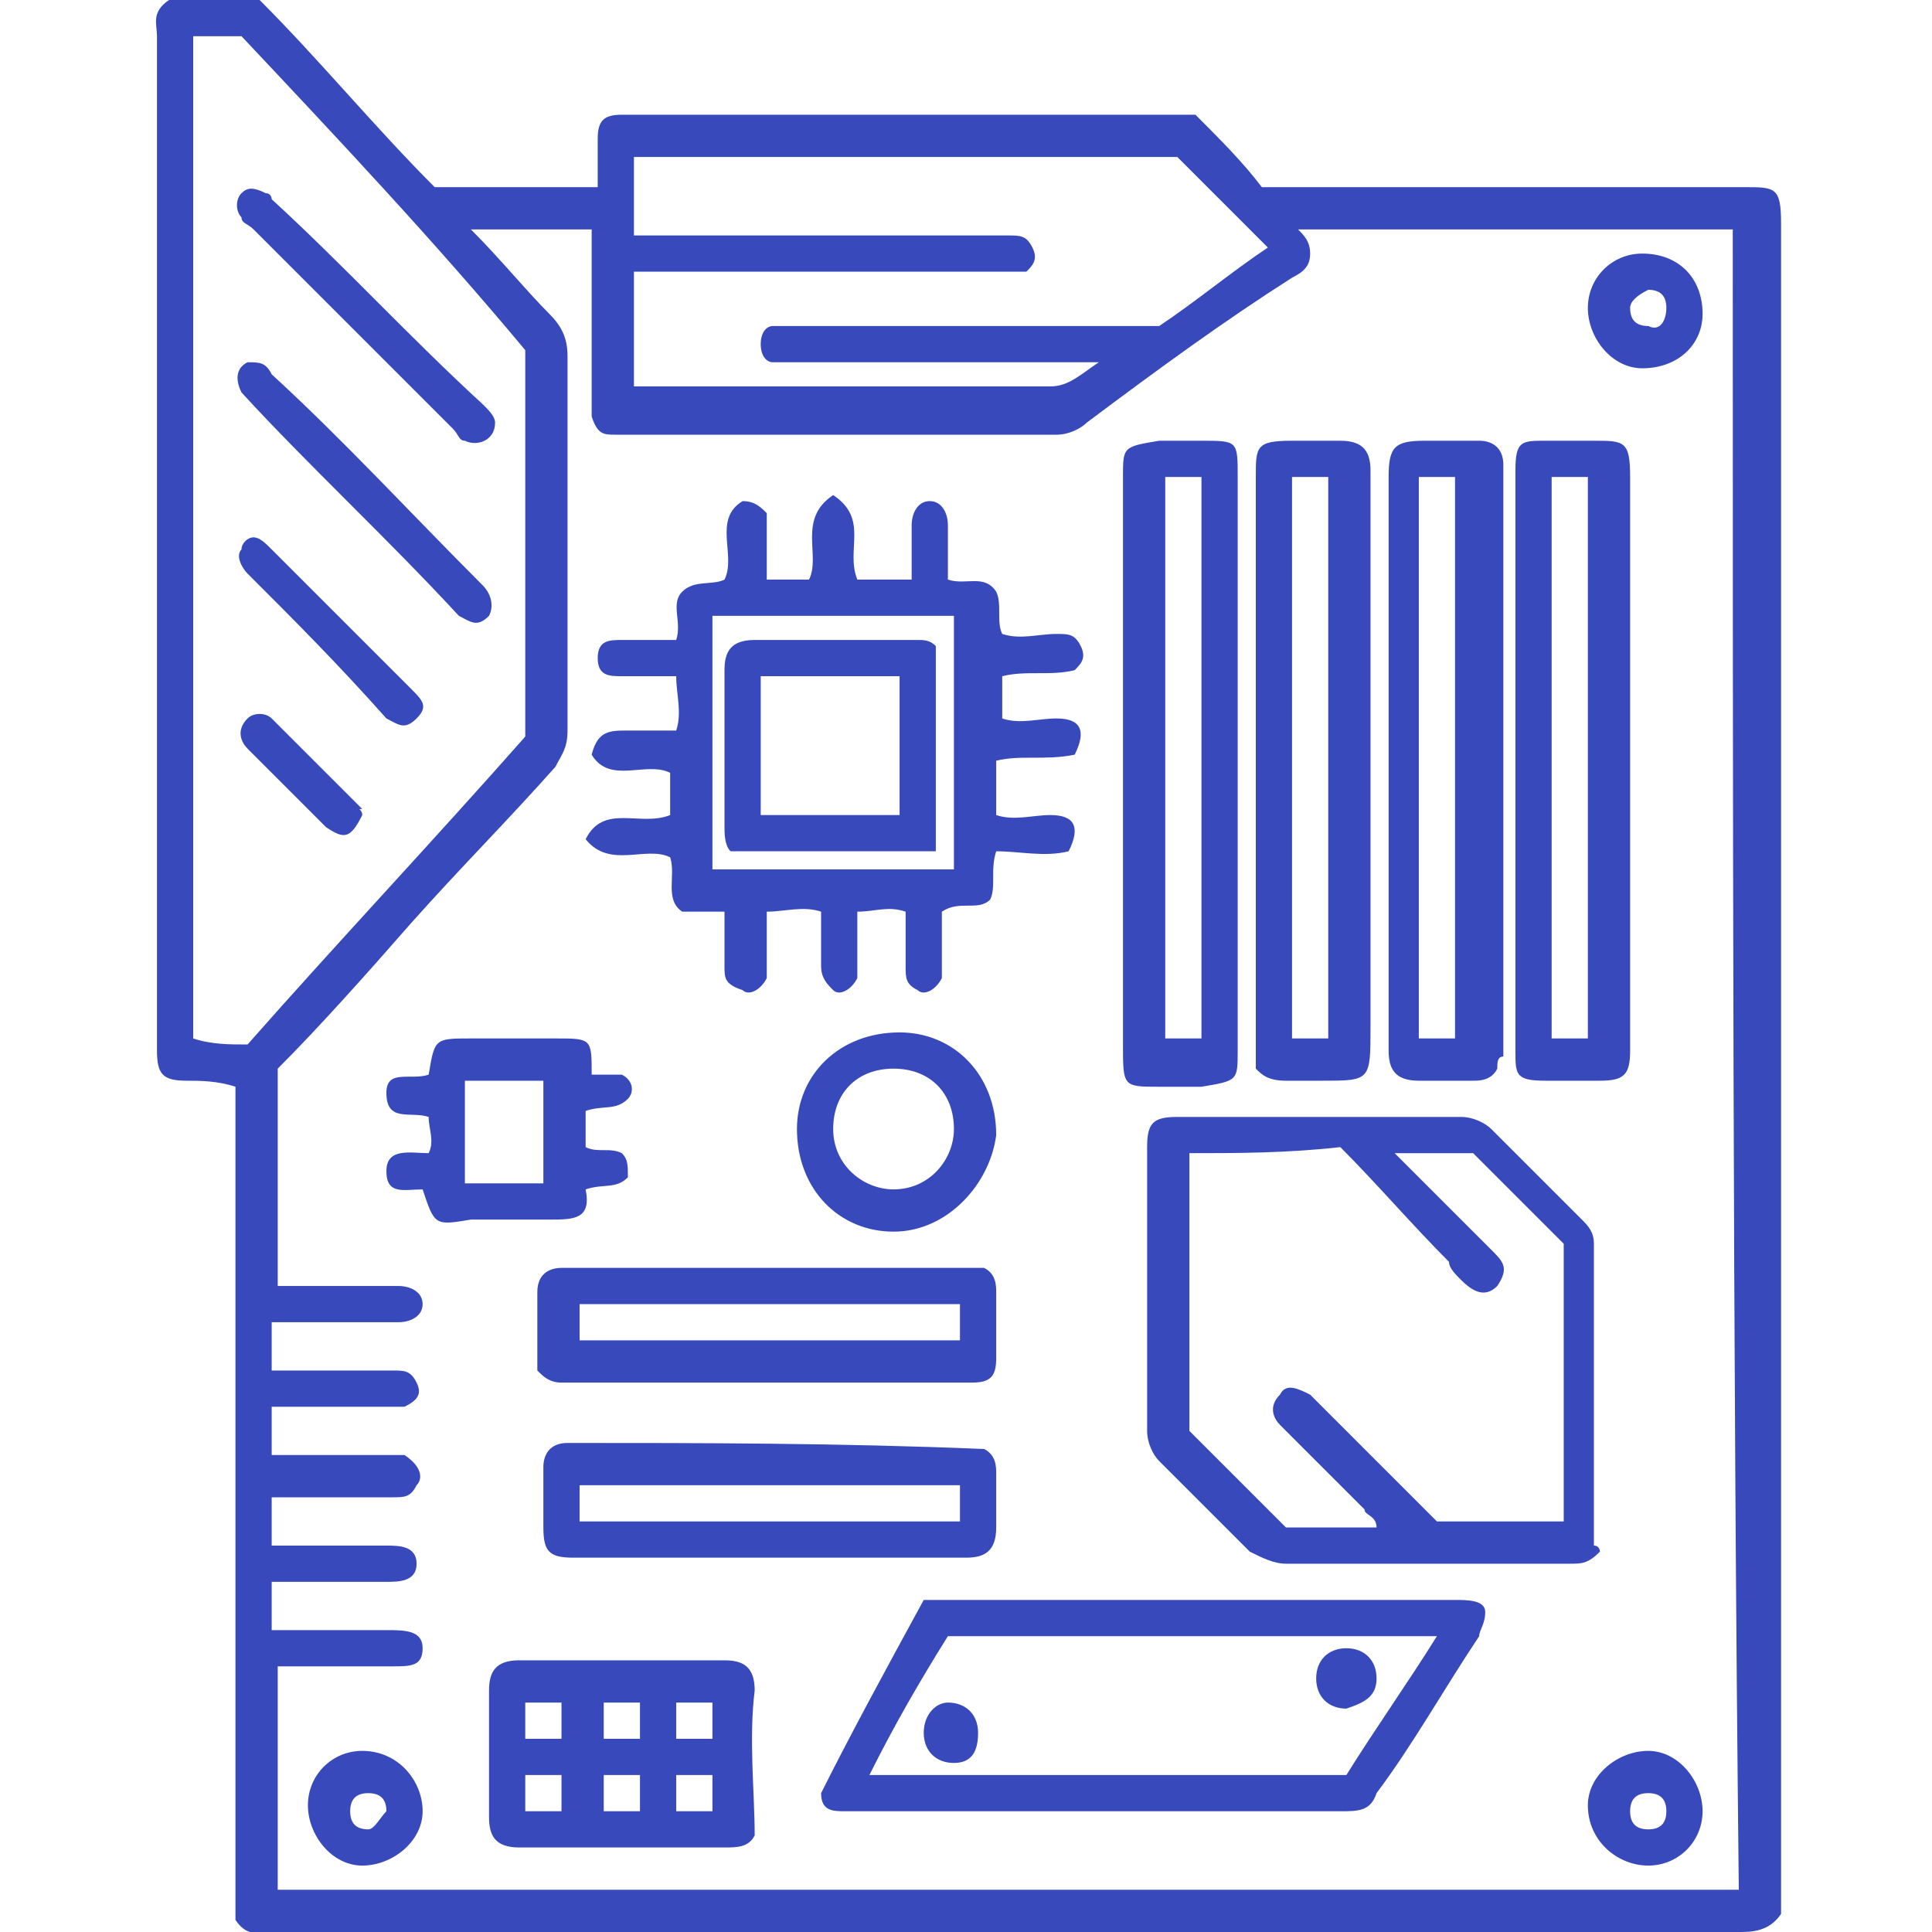
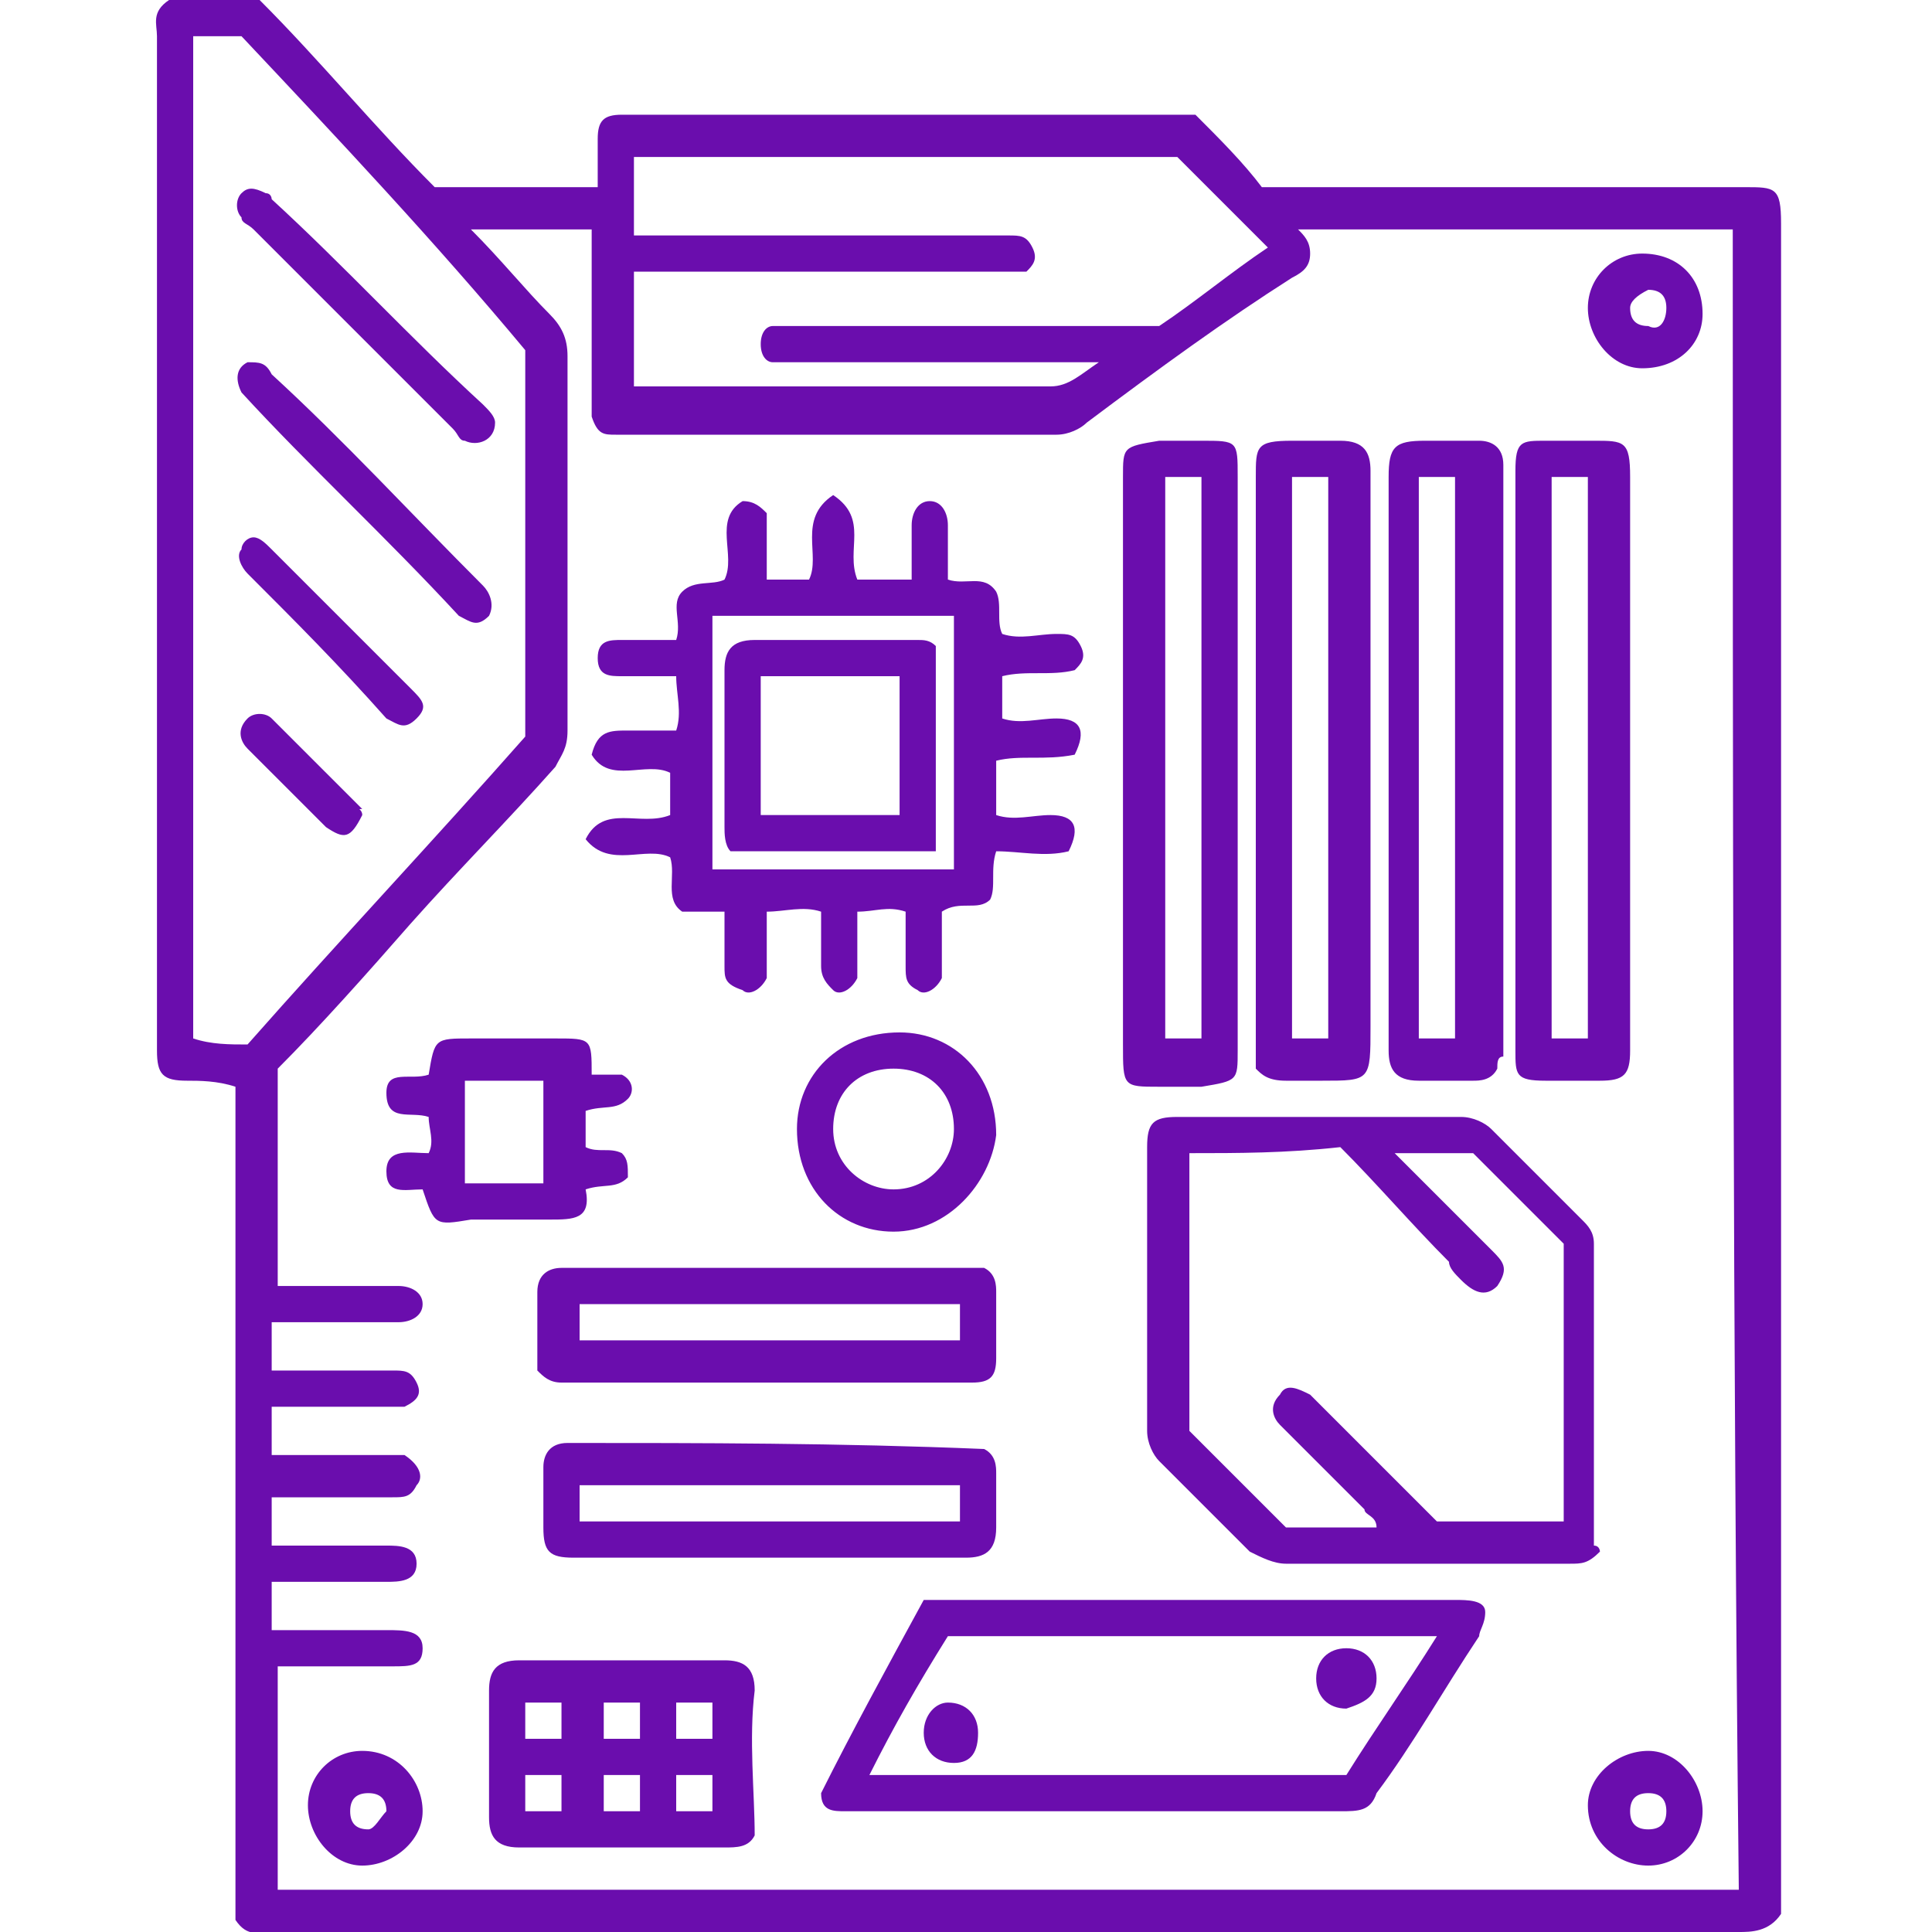
<svg xmlns="http://www.w3.org/2000/svg" xml:space="preserve" viewBox="0 0 32 32">
-   <path d="M3.9 31.8V18c-.3-.1-.6-.1-.8-.1-.4 0-.5-.1-.5-.5V.6c0-.2-.1-.4.2-.6h1.5c1 1 1.9 2.1 2.9 3.1h2.7v-.8c0-.3.1-.4.4-.4h9.5c.4.4.8.8 1.1 1.2h8c.5 0 .6 0 .6.6v28c-.2.3-.5.3-.7.3H4.5c-.2 0-.4.1-.6-.2zm24.8-28h-7.2c.1.1.2.2.2.4s-.1.3-.3.4c-1.1.7-2.2 1.5-3.4 2.4-.1.1-.3.2-.5.2h-7.3c-.2 0-.3 0-.4-.3V3.8h-2c.5.5.9 1 1.3 1.4.2.2.3.4.3.7v6.2c0 .3-.1.4-.2.6-.8.9-1.6 1.7-2.4 2.6-.7.8-1.5 1.7-2.2 2.4v3.6h2c.2 0 .4.1.4.3 0 .2-.2.3-.4.3H4.5v.8h2c.2 0 .3 0 .4.2.1.2 0 .3-.2.4H4.5v.8h2.2c.3.2.3.4.2.5-.1.2-.2.2-.4.2h-2v.8h1.9c.2 0 .5 0 .5.3s-.3.3-.5.3H4.5v.8h1.9c.3 0 .6 0 .6.3s-.2.3-.5.3H4.6v3.7h24.2c-.1-9.1-.1-18.3-.1-27.5zM4.1 17.3c1.5-1.7 3.1-3.4 4.6-5.1V5.8C7.2 4 5.6 2.3 4 .6h-.8v16.6c.3.1.6.1.9.1zm6.4-14.7v1.3h6.2c.2 0 .3 0 .4.2.1.2 0 .3-.1.4h-6.5v1.9h6.9c.3 0 .5-.2.8-.4h-5.4c-.1 0-.2-.1-.2-.3 0-.2.1-.3.2-.3h6.4c.6-.4 1.2-.9 1.8-1.3l-1.5-1.5h-9z" fill="#3749bb" />
-   <path d="M16.5 12.6v.9c.3.1.6 0 .9 0 .4 0 .5.2.3.6-.4.1-.8 0-1.2 0-.1.3 0 .6-.1.8-.2.2-.5 0-.8.2v1.1c-.1.2-.3.3-.4.2-.2-.1-.2-.2-.2-.4v-.9c-.3-.1-.5 0-.8 0v1.1c-.1.2-.3.3-.4.2-.1-.1-.2-.2-.2-.4v-.9c-.3-.1-.6 0-.9 0v1.1c-.1.2-.3.3-.4.2-.3-.1-.3-.2-.3-.4v-.9h-.7c-.3-.2-.1-.6-.2-.9-.4-.2-1 .2-1.4-.3.3-.6.9-.2 1.4-.4v-.7c-.4-.2-1 .2-1.3-.3.1-.4.3-.4.6-.4h.8c.1-.3 0-.6 0-.9h-.9c-.2 0-.4 0-.4-.3s.2-.3.4-.3h.9c.1-.3-.1-.6.1-.8.2-.2.5-.1.7-.2.2-.4-.2-1 .3-1.3.2 0 .3.1.4.2v1.1h.7c.2-.4-.2-1 .4-1.4.6.4.2.9.4 1.4h.9v-.9c0-.2.1-.4.3-.4.2 0 .3.2.3.4v.9c.3.1.6-.1.8.2.1.2 0 .5.1.7.3.1.6 0 .9 0 .2 0 .3 0 .4.2.1.2 0 .3-.1.4-.4.1-.8 0-1.2.1v.7c.3.1.6 0 .9 0 .4 0 .5.2.3.6-.5.1-.9 0-1.3.1zm-4.7 1.8h4v-4.2h-4v4.2zm14.7 11.3c-.2.2-.3.2-.5.2h-4.7c-.2 0-.4-.1-.6-.2l-1.5-1.5c-.1-.1-.2-.3-.2-.5V19c0-.4.1-.5.5-.5h4.7c.2 0 .4.1.5.2l1.5 1.5c.1.1.2.2.2.4v5c.1 0 .1.1.1.1zm-6.8-6.6v4.6l1.6 1.6h1.5c0-.2-.2-.2-.2-.3l-1.4-1.4c-.1-.1-.2-.3 0-.5.1-.2.3-.1.5 0l.2.2 1.9 1.9h2.1v-4.6l-1.5-1.5h-1.3l.3.3 1.3 1.3c.2.2.3.3.1.6-.2.2-.4.1-.6-.1-.1-.1-.2-.2-.2-.3-.6-.6-1.2-1.3-1.8-1.9-.9.1-1.7.1-2.5.1zm-6.1 10.6c.5-1 1.1-2.1 1.7-3.2h8.8c.2 0 .5 0 .5.2s-.1.3-.1.4c-.6.9-1.1 1.8-1.7 2.6-.1.3-.3.3-.6.3H14c-.2 0-.4 0-.4-.3zm.8-.3h7.9c.5-.8 1-1.5 1.5-2.3h-8.1c-.5.8-.9 1.5-1.3 2.3zm10.7-16.9V7.8c0-.5.1-.5.5-.5h.8c.5 0 .6 0 .6.6v9.5c0 .4-.1.5-.5.5h-.9c-.5 0-.5-.1-.5-.5v-4.9zm1.2 4.7V7.9h-.6v9.3h.6zm-5.8-4.6v4.8c0 .5 0 .5-.6.6h-.7c-.6 0-.6 0-.6-.7V7.9c0-.5 0-.5.6-.6h.7c.6 0 .6 0 .6.6v4.7zm-1.2-4.7v9.3h.6V7.9h-.6zm1.5 9.8V7.9c0-.5 0-.6.6-.6h.8c.4 0 .5.2.5.5V17c0 .9 0 .9-.8.9h-.6c-.3 0-.4-.1-.5-.2zm.6-9.8v9.3h.6V7.9h-.6zm3.4 9.8c-.1.2-.3.2-.4.2h-.9c-.4 0-.5-.2-.5-.5V7.9c0-.5.1-.6.6-.6h.9c.2 0 .4.1.4.4v9.8c-.1 0-.1.1-.1.2zm-.7-.5V7.9h-.6v9.3h.6zM12.5 30.4c-.1.2-.3.2-.5.2H8.6c-.4 0-.5-.2-.5-.5V28c0-.3.1-.5.5-.5H12c.3 0 .5.1.5.5-.1.8 0 1.7 0 2.4zm-3.2-1.6v-.6h-.6v.6h.6zm.7-.6v.6h.6v-.6H10zm1.2 0v.6h.6v-.6h-.6zm-2.5 1.2v.6h.6v-.6h-.6zm1.3.6h.6v-.6H10v.6zm1.8 0v-.6h-.6v.6h.6zm4.5-9c.2.1.2.3.2.4v1.1c0 .3-.1.4-.4.4H9.3c-.2 0-.3-.1-.4-.2v-1.3c0-.3.2-.4.4-.4h7zm-6.7 1.2h6.3v-.6H9.6v.6zm6.7 1.8c.2.1.2.3.2.4v.9c0 .4-.2.5-.5.5H9.5c-.4 0-.5-.1-.5-.5v-1c0-.2.1-.4.4-.4 2.2 0 4.5 0 6.9.1zm-6.7 1.2h6.3v-.6H9.6v.6zM7 19.7c-.3 0-.6.1-.6-.3s.4-.3.7-.3c.1-.2 0-.4 0-.6-.3-.1-.7.1-.7-.4 0-.4.4-.2.7-.3.1-.6.1-.6.7-.6h1.4c.6 0 .6 0 .6.6h.5c.2.1.2.3.1.4-.2.2-.4.1-.7.2v.6c.2.1.4 0 .6.1.1.1.1.2.1.4-.2.2-.4.1-.7.2.1.5-.2.5-.6.5H7.8c-.6.1-.6.1-.8-.5zm.7-1.8v1.7H9v-1.7H7.7zm7.1 2.5c-.9 0-1.6-.7-1.6-1.7 0-.9.7-1.6 1.7-1.6.9 0 1.6.7 1.6 1.7-.1.8-.8 1.6-1.7 1.6zm0-2.7c-.6 0-1 .4-1 1s.5 1 1 1c.6 0 1-.5 1-1 0-.6-.4-1-1-1zM7 30c0 .5-.5.9-1 .9s-.9-.5-.9-1 .4-.9.9-.9c.6 0 1 .5 1 1zm-.6 0c0-.2-.1-.3-.3-.3-.2 0-.3.1-.3.3 0 .2.1.3.3.3.1 0 .2-.2.3-.3zM28.2 5.2c0 .5-.4.9-1 .9-.5 0-.9-.5-.9-1s.4-.9.9-.9c.6 0 1 .4 1 1zm-.6-.1c0-.2-.1-.3-.3-.3-.2.1-.3.2-.3.3 0 .2.1.3.3.3.2.1.3-.1.3-.3zm-1.3 24.8c0-.5.5-.9 1-.9s.9.5.9 1-.4.9-.9.9-1-.4-1-1zm1-.2c-.2 0-.3.1-.3.3 0 .2.1.3.3.3.2 0 .3-.1.3-.3 0-.2-.1-.3-.3-.3zM4 6.5c-.1-.2-.1-.4.1-.5.2 0 .3 0 .4.2C5.7 7.3 6.8 8.5 8 9.7c.1.1.2.3.1.5-.2.2-.3.1-.5 0C6.4 8.9 5.1 7.7 4 6.5zm4.2.5c0 .3-.3.4-.5.3-.1 0-.1-.1-.2-.2L4.2 3.8c-.1-.1-.2-.1-.2-.2-.1-.1-.1-.3 0-.4.1-.1.2-.1.4 0 .1 0 .1.1.1.1C5.7 4.4 6.8 5.6 8 6.7c.1.1.2.2.2.3zm-4 1.9c.1 0 .2.1.3.2l2.3 2.3c.2.2.3.3.1.5-.2.2-.3.1-.5 0-.8-.9-1.5-1.6-2.3-2.4-.1-.1-.2-.3-.1-.4 0-.1.1-.2.2-.2zM6 13.5c-.2.4-.3.4-.6.2l-1.3-1.3c-.1-.1-.2-.3 0-.5.1-.1.3-.1.4 0L6 13.4c-.1 0 0 0 0 .1z" fill="#3749bb" />
-   <path d="M15.5 10.7v3.4h-3.4c-.1-.1-.1-.3-.1-.4v-2.6c0-.3.1-.5.5-.5h2.7c.1 0 .2 0 .3.1zm-2.9.5v2.3h2.3v-2.3h-2.3zm3.2 18c-.3 0-.5-.2-.5-.5s.2-.5.4-.5c.3 0 .5.2.5.5s-.1.5-.4.5zm6.5-.9c-.3 0-.5-.2-.5-.5s.2-.5.5-.5.5.2.5.5-.2.4-.5.5z" fill="#3749bb" />
+   <path d="M3.9 31.8V18c-.3-.1-.6-.1-.8-.1-.4 0-.5-.1-.5-.5V.6c0-.2-.1-.4.2-.6h1.5c1 1 1.9 2.1 2.9 3.1h2.7v-.8c0-.3.1-.4.4-.4h9.5c.4.4.8.8 1.1 1.2h8c.5 0 .6 0 .6.6v28c-.2.3-.5.3-.7.3H4.5c-.2 0-.4.1-.6-.2zm24.8-28h-7.2c.1.1.2.2.2.4s-.1.3-.3.4c-1.1.7-2.2 1.5-3.4 2.4-.1.1-.3.2-.5.2h-7.3c-.2 0-.3 0-.4-.3V3.8h-2c.5.5.9 1 1.3 1.4.2.2.3.4.3.7v6.2c0 .3-.1.4-.2.6-.8.9-1.6 1.7-2.4 2.6-.7.8-1.5 1.7-2.2 2.4v3.6h2c.2 0 .4.1.4.3 0 .2-.2.3-.4.3H4.5v.8h2c.2 0 .3 0 .4.2.1.2 0 .3-.2.4H4.5v.8h2.2c.3.2.3.4.2.5-.1.2-.2.2-.4.2h-2v.8h1.9c.2 0 .5 0 .5.3s-.3.3-.5.3H4.5v.8h1.9c.3 0 .6 0 .6.3s-.2.3-.5.3H4.6v3.7h24.2c-.1-9.1-.1-18.3-.1-27.5zM4.1 17.3c1.5-1.7 3.1-3.4 4.6-5.1V5.8C7.2 4 5.6 2.3 4 .6h-.8v16.6c.3.1.6.1.9.1zm6.4-14.7v1.3h6.2c.2 0 .3 0 .4.2.1.2 0 .3-.1.4h-6.5v1.9h6.9c.3 0 .5-.2.8-.4h-5.4c-.1 0-.2-.1-.2-.3 0-.2.1-.3.2-.3h6.4c.6-.4 1.2-.9 1.8-1.3l-1.5-1.5h-9z" fill="#6A0DAD" />
+   <path d="M16.5 12.6v.9c.3.1.6 0 .9 0 .4 0 .5.2.3.6-.4.1-.8 0-1.2 0-.1.3 0 .6-.1.8-.2.2-.5 0-.8.2v1.1c-.1.2-.3.3-.4.2-.2-.1-.2-.2-.2-.4v-.9c-.3-.1-.5 0-.8 0v1.1c-.1.2-.3.3-.4.2-.1-.1-.2-.2-.2-.4v-.9c-.3-.1-.6 0-.9 0v1.1c-.1.2-.3.3-.4.2-.3-.1-.3-.2-.3-.4v-.9h-.7c-.3-.2-.1-.6-.2-.9-.4-.2-1 .2-1.4-.3.3-.6.9-.2 1.4-.4v-.7c-.4-.2-1 .2-1.3-.3.1-.4.3-.4.6-.4h.8c.1-.3 0-.6 0-.9h-.9c-.2 0-.4 0-.4-.3s.2-.3.4-.3h.9c.1-.3-.1-.6.1-.8.2-.2.5-.1.7-.2.2-.4-.2-1 .3-1.3.2 0 .3.1.4.2v1.1h.7c.2-.4-.2-1 .4-1.4.6.4.2.9.4 1.4h.9v-.9c0-.2.1-.4.3-.4.2 0 .3.2.3.4v.9c.3.1.6-.1.8.2.1.2 0 .5.1.7.3.1.6 0 .9 0 .2 0 .3 0 .4.2.1.2 0 .3-.1.4-.4.1-.8 0-1.2.1v.7c.3.1.6 0 .9 0 .4 0 .5.2.3.6-.5.1-.9 0-1.3.1zm-4.7 1.8h4v-4.2h-4v4.2zm14.7 11.3c-.2.2-.3.2-.5.2h-4.7c-.2 0-.4-.1-.6-.2l-1.5-1.5c-.1-.1-.2-.3-.2-.5V19c0-.4.1-.5.5-.5h4.7c.2 0 .4.1.5.2l1.5 1.5c.1.1.2.2.2.4v5c.1 0 .1.1.1.1zm-6.8-6.6v4.6l1.6 1.6h1.5c0-.2-.2-.2-.2-.3l-1.4-1.4c-.1-.1-.2-.3 0-.5.1-.2.3-.1.5 0l.2.2 1.9 1.9h2.1v-4.6l-1.5-1.5h-1.3l.3.3 1.3 1.3c.2.2.3.3.1.6-.2.2-.4.1-.6-.1-.1-.1-.2-.2-.2-.3-.6-.6-1.2-1.3-1.8-1.9-.9.1-1.7.1-2.5.1zm-6.1 10.6c.5-1 1.1-2.1 1.7-3.2h8.8c.2 0 .5 0 .5.2s-.1.3-.1.4c-.6.9-1.1 1.8-1.7 2.6-.1.3-.3.3-.6.3H14c-.2 0-.4 0-.4-.3zm.8-.3h7.9c.5-.8 1-1.5 1.5-2.3h-8.1c-.5.8-.9 1.5-1.3 2.3zm10.7-16.9V7.8c0-.5.1-.5.5-.5h.8c.5 0 .6 0 .6.6v9.5c0 .4-.1.5-.5.5h-.9c-.5 0-.5-.1-.5-.5v-4.9zm1.2 4.7V7.9h-.6v9.3h.6zm-5.8-4.6v4.8c0 .5 0 .5-.6.6h-.7c-.6 0-.6 0-.6-.7V7.9c0-.5 0-.5.6-.6h.7c.6 0 .6 0 .6.6v4.7zm-1.2-4.7v9.3h.6V7.9h-.6zm1.5 9.8V7.9c0-.5 0-.6.6-.6h.8c.4 0 .5.2.5.5V17c0 .9 0 .9-.8.9h-.6c-.3 0-.4-.1-.5-.2zm.6-9.8v9.3h.6V7.9h-.6zm3.4 9.8c-.1.2-.3.2-.4.2h-.9c-.4 0-.5-.2-.5-.5V7.9c0-.5.1-.6.6-.6h.9c.2 0 .4.1.4.4v9.8c-.1 0-.1.1-.1.2zm-.7-.5V7.9h-.6v9.3h.6zM12.5 30.4c-.1.2-.3.2-.5.2H8.6c-.4 0-.5-.2-.5-.5V28c0-.3.1-.5.5-.5H12c.3 0 .5.1.5.5-.1.8 0 1.7 0 2.4zm-3.2-1.6v-.6h-.6v.6h.6zm.7-.6v.6h.6v-.6H10zm1.2 0v.6h.6v-.6h-.6zm-2.5 1.2v.6h.6v-.6h-.6zm1.3.6h.6v-.6H10v.6zm1.8 0v-.6h-.6v.6h.6zm4.5-9c.2.1.2.3.2.4v1.1c0 .3-.1.4-.4.4H9.3c-.2 0-.3-.1-.4-.2v-1.3c0-.3.2-.4.4-.4h7zm-6.7 1.2h6.3v-.6H9.6v.6zm6.7 1.8c.2.1.2.3.2.4v.9c0 .4-.2.5-.5.5H9.5c-.4 0-.5-.1-.5-.5v-1c0-.2.1-.4.4-.4 2.2 0 4.5 0 6.9.1zm-6.7 1.2h6.3v-.6H9.6v.6zM7 19.7c-.3 0-.6.1-.6-.3s.4-.3.7-.3c.1-.2 0-.4 0-.6-.3-.1-.7.1-.7-.4 0-.4.4-.2.7-.3.1-.6.1-.6.7-.6h1.4c.6 0 .6 0 .6.6h.5c.2.1.2.3.1.4-.2.2-.4.1-.7.2v.6c.2.1.4 0 .6.1.1.1.1.2.1.4-.2.2-.4.1-.7.2.1.5-.2.5-.6.5H7.8c-.6.1-.6.1-.8-.5zm.7-1.8v1.7H9v-1.7H7.7zm7.1 2.5c-.9 0-1.6-.7-1.6-1.7 0-.9.7-1.6 1.7-1.6.9 0 1.6.7 1.6 1.7-.1.8-.8 1.6-1.7 1.6zm0-2.7c-.6 0-1 .4-1 1s.5 1 1 1c.6 0 1-.5 1-1 0-.6-.4-1-1-1zM7 30c0 .5-.5.9-1 .9s-.9-.5-.9-1 .4-.9.9-.9c.6 0 1 .5 1 1zm-.6 0c0-.2-.1-.3-.3-.3-.2 0-.3.1-.3.3 0 .2.1.3.3.3.1 0 .2-.2.3-.3zM28.2 5.2c0 .5-.4.9-1 .9-.5 0-.9-.5-.9-1s.4-.9.9-.9c.6 0 1 .4 1 1zm-.6-.1c0-.2-.1-.3-.3-.3-.2.1-.3.2-.3.3 0 .2.1.3.3.3.2.1.3-.1.3-.3zm-1.3 24.8c0-.5.5-.9 1-.9s.9.5.9 1-.4.9-.9.9-1-.4-1-1zm1-.2c-.2 0-.3.1-.3.3 0 .2.1.3.3.3.2 0 .3-.1.3-.3 0-.2-.1-.3-.3-.3zM4 6.5c-.1-.2-.1-.4.1-.5.2 0 .3 0 .4.2C5.7 7.3 6.8 8.5 8 9.7c.1.1.2.3.1.5-.2.2-.3.1-.5 0C6.4 8.9 5.1 7.7 4 6.5zm4.2.5c0 .3-.3.4-.5.3-.1 0-.1-.1-.2-.2L4.2 3.8c-.1-.1-.2-.1-.2-.2-.1-.1-.1-.3 0-.4.1-.1.2-.1.4 0 .1 0 .1.1.1.1C5.7 4.4 6.8 5.6 8 6.7c.1.1.2.2.2.3zm-4 1.9c.1 0 .2.1.3.2l2.3 2.3c.2.2.3.3.1.5-.2.2-.3.1-.5 0-.8-.9-1.5-1.6-2.3-2.4-.1-.1-.2-.3-.1-.4 0-.1.1-.2.2-.2zM6 13.5c-.2.4-.3.4-.6.2l-1.3-1.3c-.1-.1-.2-.3 0-.5.1-.1.3-.1.4 0L6 13.4c-.1 0 0 0 0 .1z" fill="#6A0DAD" />
+   <path d="M15.5 10.7v3.4h-3.4c-.1-.1-.1-.3-.1-.4v-2.6c0-.3.1-.5.5-.5h2.7c.1 0 .2 0 .3.1zm-2.9.5v2.3h2.3v-2.3h-2.3zm3.2 18c-.3 0-.5-.2-.5-.5s.2-.5.4-.5c.3 0 .5.2.5.5s-.1.5-.4.5zm6.5-.9c-.3 0-.5-.2-.5-.5s.2-.5.5-.5.5.2.5.5-.2.4-.5.5z" fill="#6A0DAD" />
</svg>
